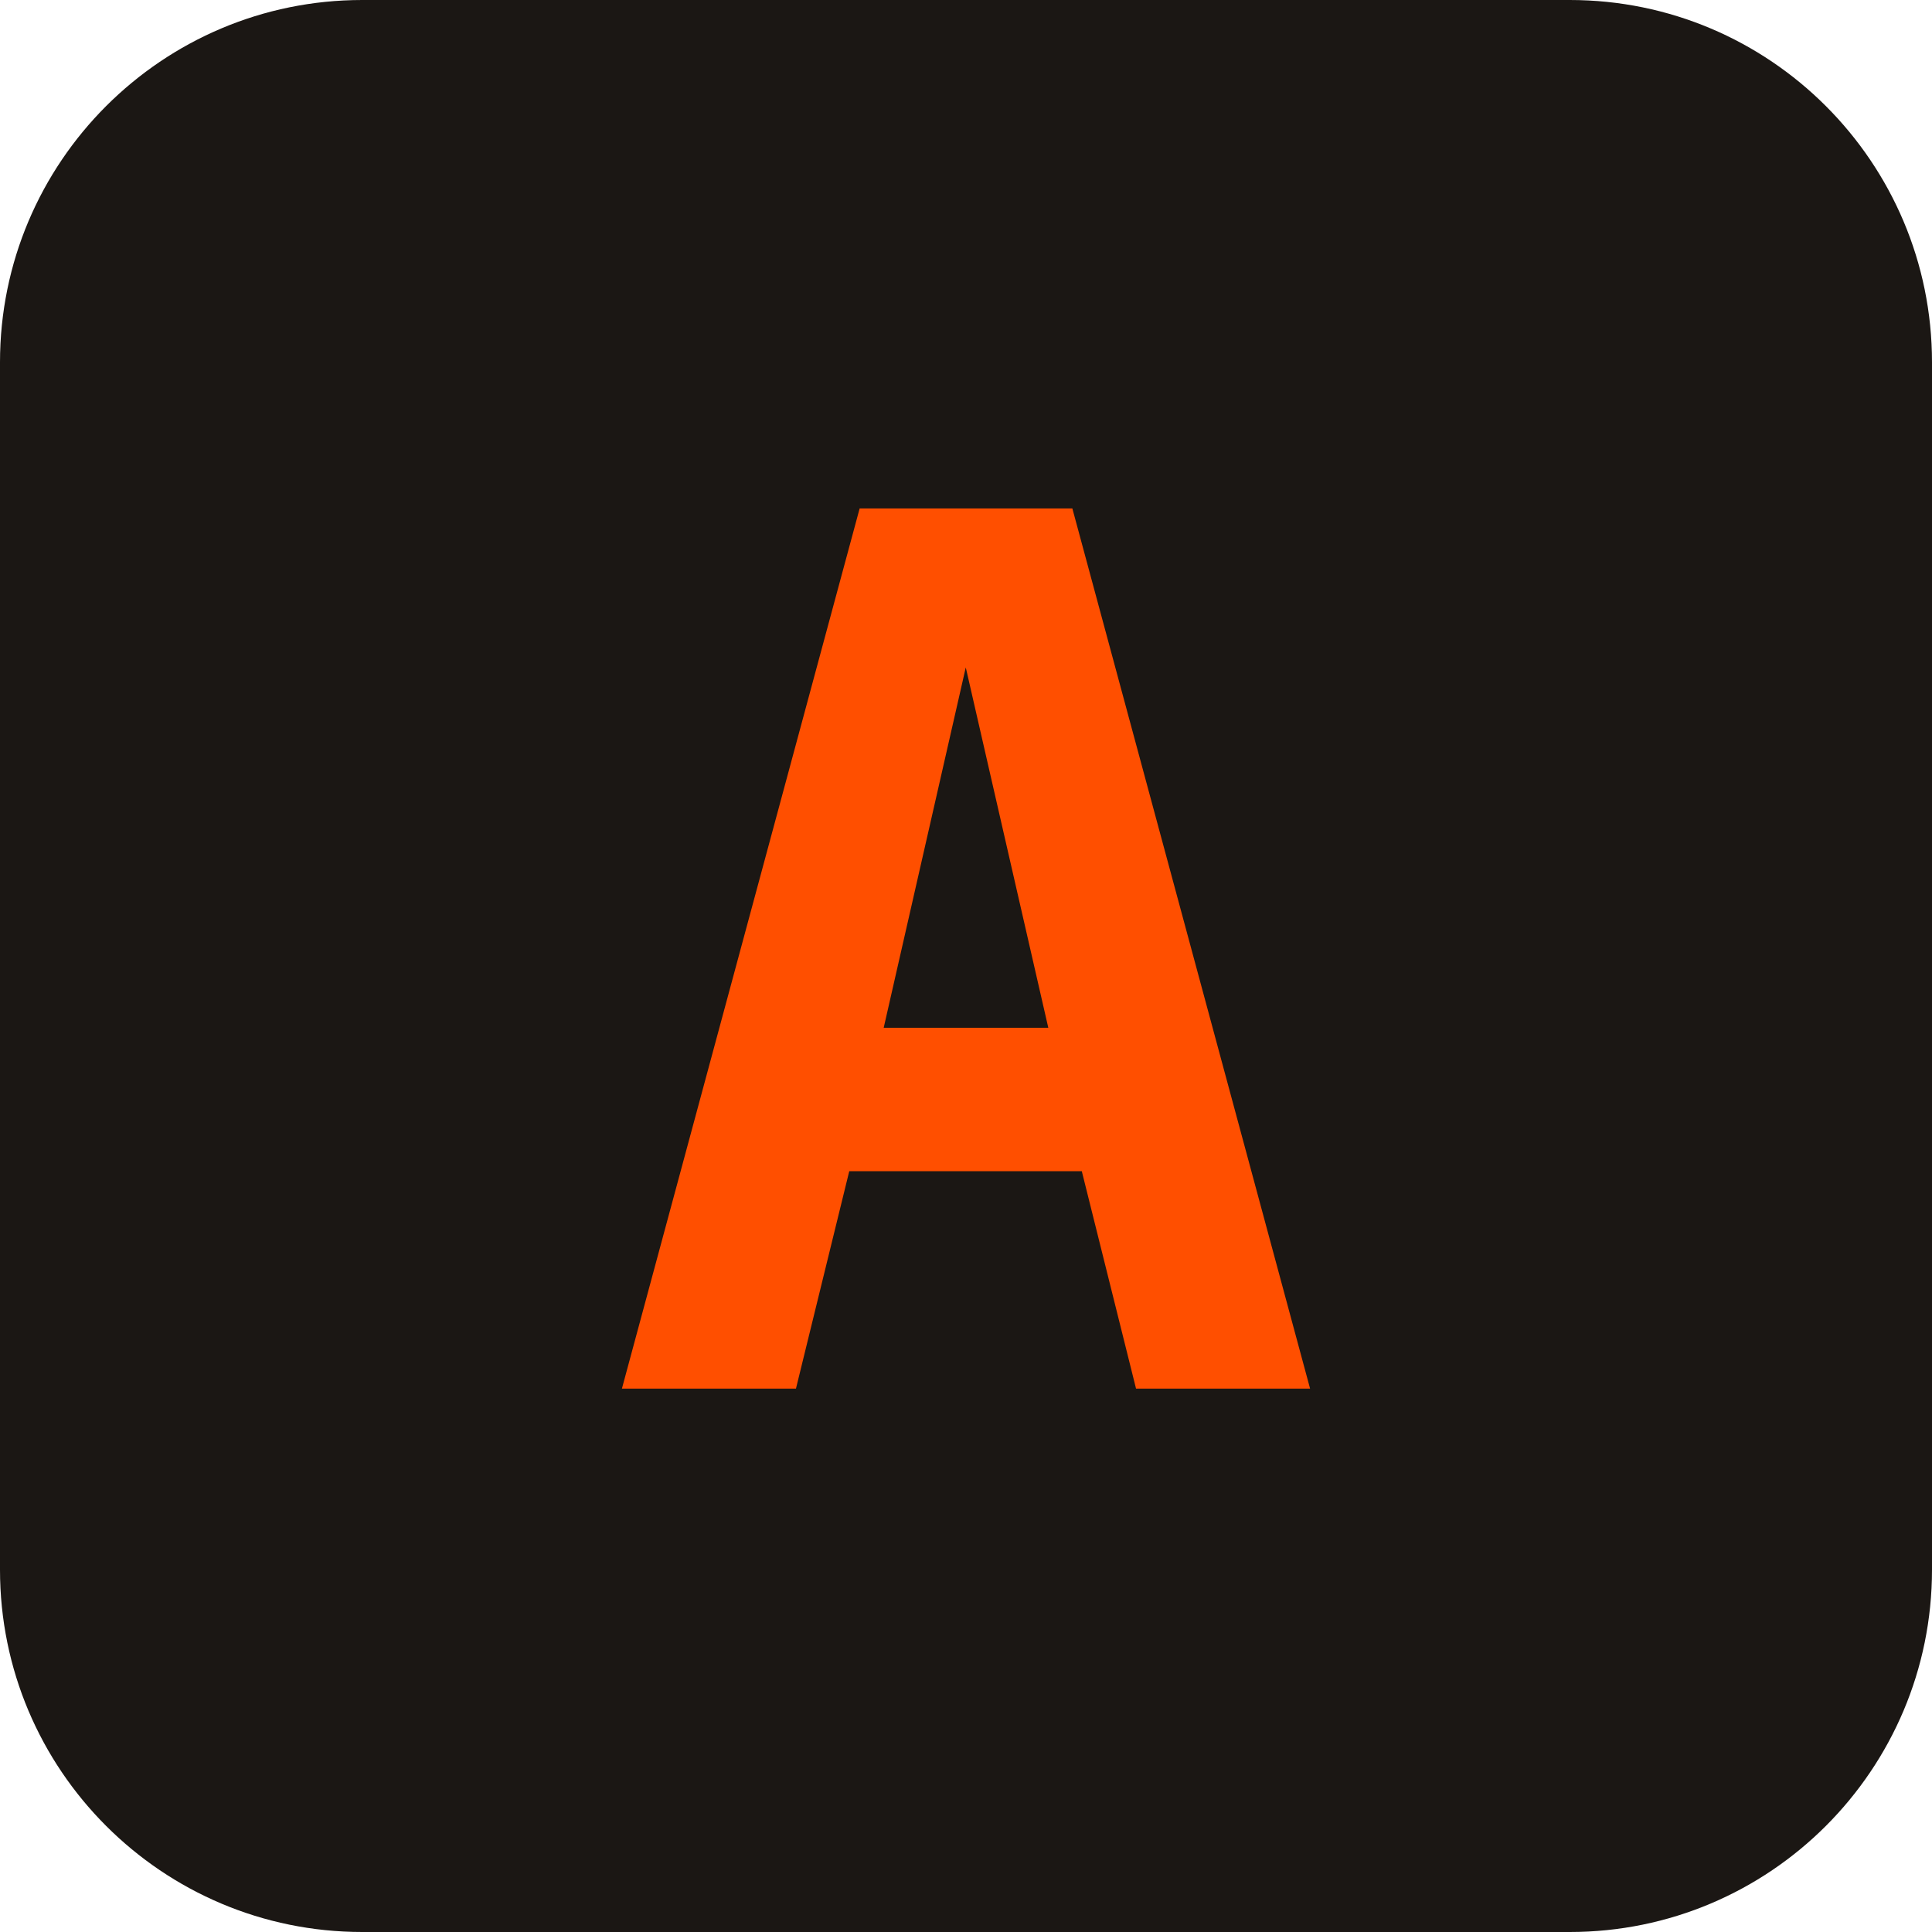
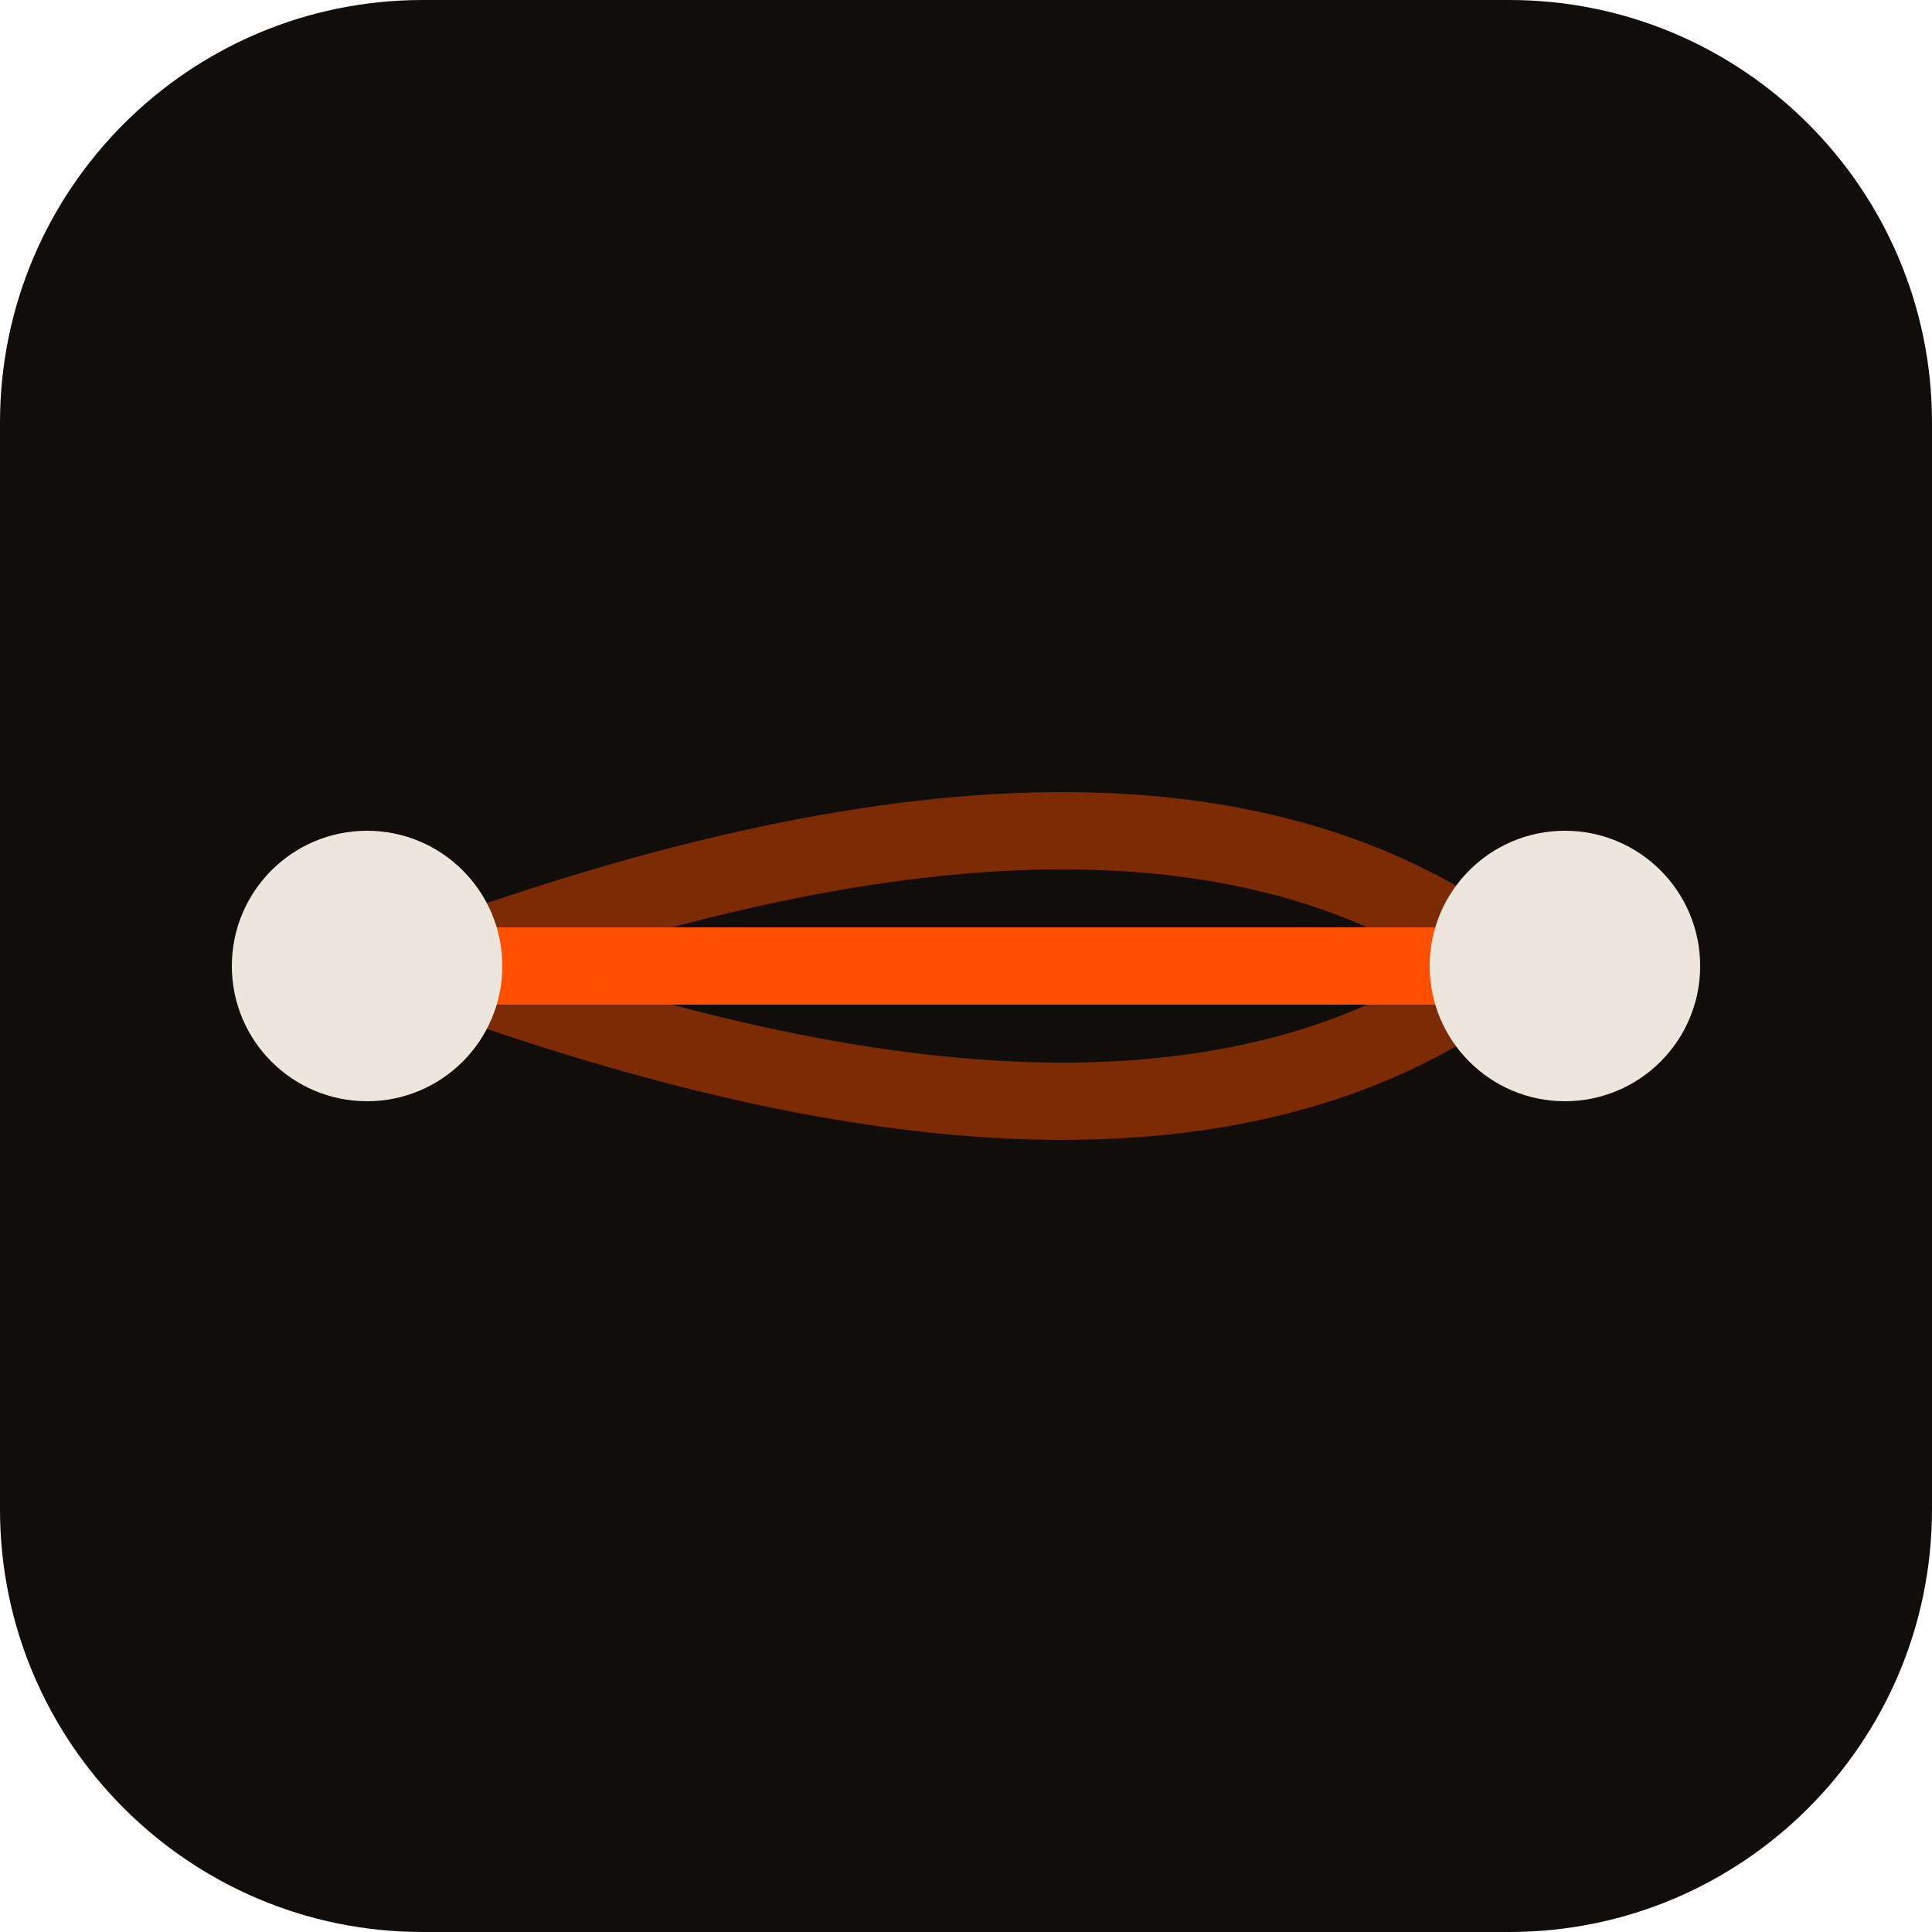
- <svg xmlns="http://www.w3.org/2000/svg" viewBox="0 0 64 64">
-   <rect width="64" height="64" rx="12" fill="#1B1714" />
-   <text x="32" y="46" font-family="'JetBrains Mono', ui-monospace, monospace" font-size="40" font-weight="700" text-anchor="middle" fill="#FF4F00">A</text>
+ <svg xmlns="http://www.w3.org/2000/svg" viewBox="0 0 100 100" width="100" height="100" role="img" aria-label="pearpipe logo, small size">
+   <rect width="100" height="100" rx="21.88" fill="#100D0A" />
+   <path d="M22 50Q60 36 78 50" fill="none" stroke="#FF4F00" stroke-width="4" stroke-linecap="round" opacity="0.45" />
+   <path d="M22 50Q60 50 78 50" fill="none" stroke="#FF4F00" stroke-width="4" stroke-linecap="round" opacity="1.0" />
+   <path d="M22 50Q60 64 78 50" fill="none" stroke="#FF4F00" stroke-width="4" stroke-linecap="round" opacity="0.45" />
+   <circle cx="19" cy="50" r="7" fill="#ECE6DC" />
+   <circle cx="81" cy="50" r="7" fill="#ECE6DC" />
</svg>
